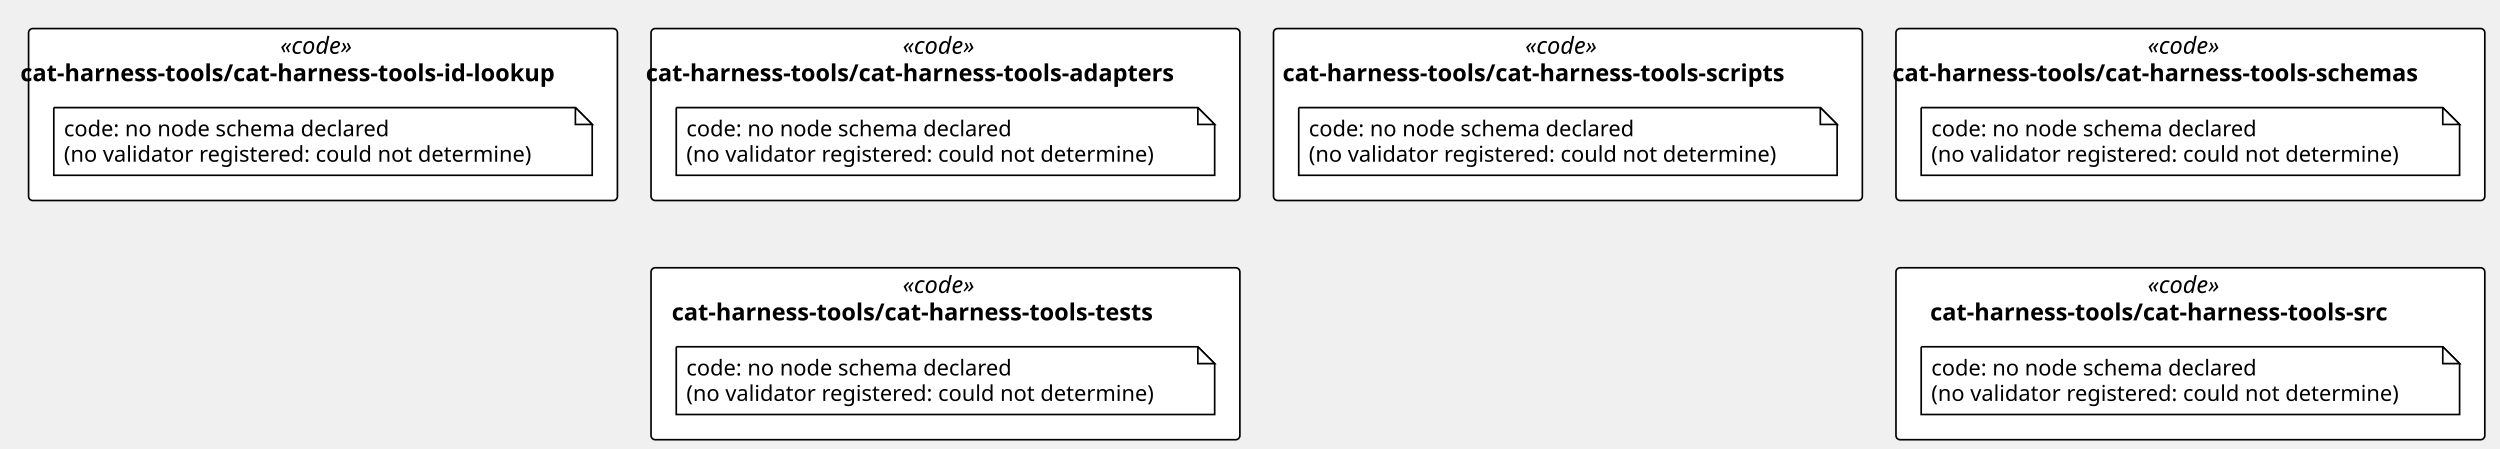
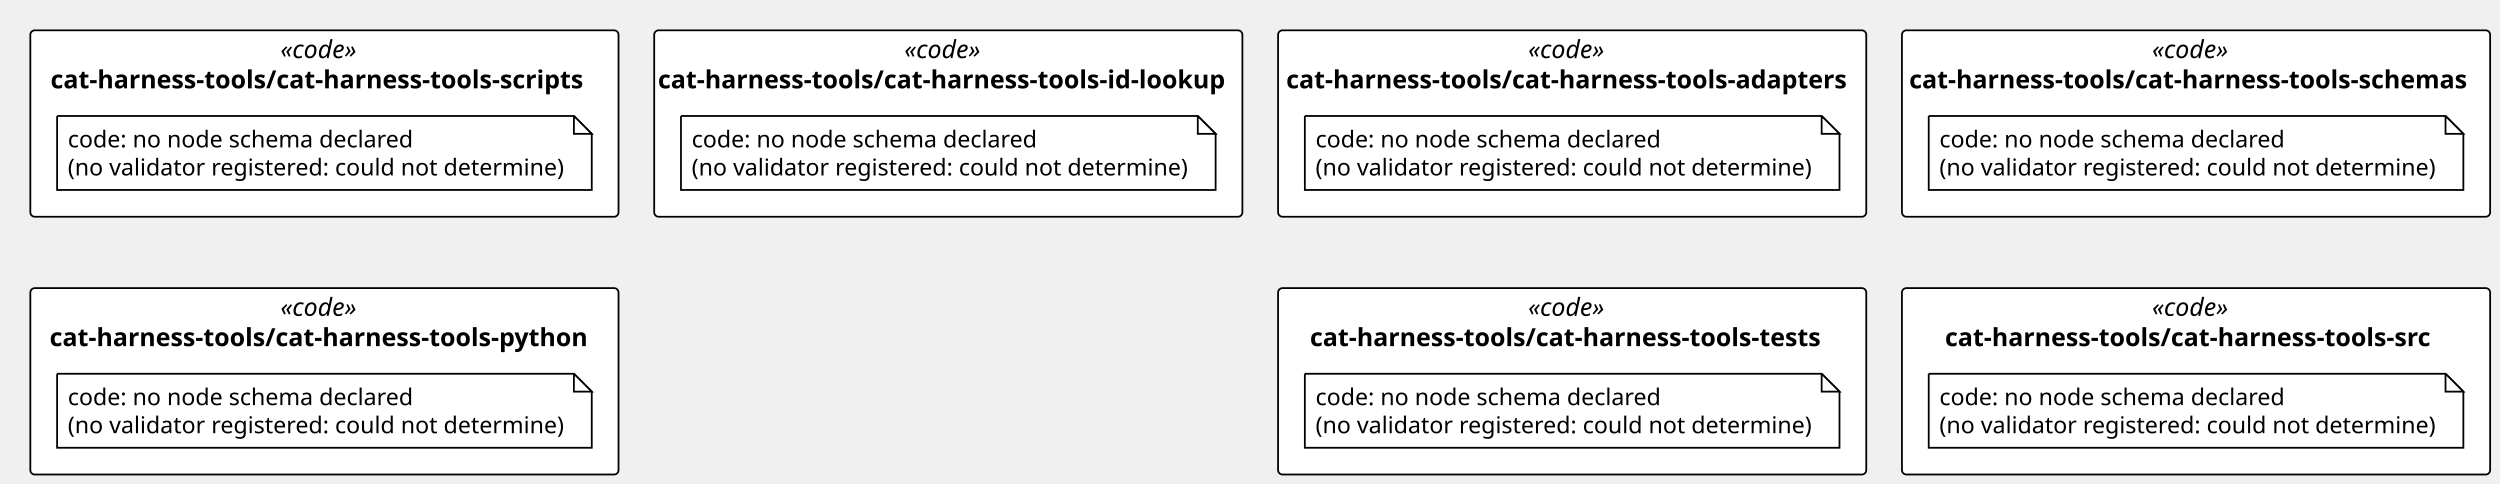
- <svg xmlns="http://www.w3.org/2000/svg" contentStyleType="text/css" height="267px" preserveAspectRatio="none" style="width:1487px;height:267px;background:#FFFFFF;" version="1.1" viewBox="0 0 1487 267" width="1487px" zoomAndPan="magnify">
+ <svg xmlns="http://www.w3.org/2000/svg" contentStyleType="text/css" height="271px" preserveAspectRatio="none" style="width:1401px;height:271px;background:#FFFFFF;" version="1.1" viewBox="0 0 1401 271" width="1401px" zoomAndPan="magnify">
  <defs />
  <g>
-     <rect fill="#FFFFFF" height="102.266" rx="2.5" ry="2.5" style="stroke:#000000;stroke-width:1.0;" width="350.241" x="387.241" y="17" />
-     <text fill="#000000" font-family="Verdana" font-size="14" font-style="italic" lengthAdjust="spacing" textLength="50.894" x="536.915" y="31.995">«code»</text>
-     <text fill="#000000" font-family="Verdana" font-size="14" font-weight="bold" lengthAdjust="spacing" textLength="356.419" x="384.152" y="48.292">cat-harness-tools/cat-harness-tools-adapters</text>
-     <rect fill="#FFFFFF" height="102.266" rx="2.5" ry="2.5" style="stroke:#000000;stroke-width:1.0;" width="350.241" x="1127.724" y="17" />
-     <text fill="#000000" font-family="Verdana" font-size="14" font-style="italic" lengthAdjust="spacing" textLength="50.894" x="1277.398" y="31.995">«code»</text>
-     <text fill="#000000" font-family="Verdana" font-size="14" font-weight="bold" lengthAdjust="spacing" textLength="354.519" x="1125.585" y="48.292">cat-harness-tools/cat-harness-tools-schemas</text>
-     <rect fill="#FFFFFF" height="102.266" rx="2.5" ry="2.5" style="stroke:#000000;stroke-width:1.0;" width="350.241" x="757.482" y="17" />
-     <text fill="#000000" font-family="Verdana" font-size="14" font-style="italic" lengthAdjust="spacing" textLength="50.894" x="907.156" y="31.995">«code»</text>
-     <text fill="#000000" font-family="Verdana" font-size="14" font-weight="bold" lengthAdjust="spacing" textLength="339.438" x="762.884" y="48.292">cat-harness-tools/cat-harness-tools-scripts</text>
-     <rect fill="#FFFFFF" height="102.266" rx="2.5" ry="2.5" style="stroke:#000000;stroke-width:1.0;" width="350.241" x="17" y="17" />
-     <text fill="#000000" font-family="Verdana" font-size="14" font-style="italic" lengthAdjust="spacing" textLength="50.894" x="166.674" y="31.995">«code»</text>
-     <text fill="#000000" font-family="Verdana" font-size="14" font-weight="bold" lengthAdjust="spacing" textLength="360.022" x="12.11" y="48.292">cat-harness-tools/cat-harness-tools-id-lookup</text>
-     <rect fill="#FFFFFF" height="102.266" rx="2.5" ry="2.5" style="stroke:#000000;stroke-width:1.0;" width="350.241" x="387.241" y="159.266" />
-     <text fill="#000000" font-family="Verdana" font-size="14" font-style="italic" lengthAdjust="spacing" textLength="50.894" x="536.915" y="174.261">«code»</text>
-     <text fill="#000000" font-family="Verdana" font-size="14" font-weight="bold" lengthAdjust="spacing" textLength="325.603" x="399.56" y="190.558">cat-harness-tools/cat-harness-tools-tests</text>
-     <rect fill="#FFFFFF" height="102.266" rx="2.5" ry="2.5" style="stroke:#000000;stroke-width:1.0;" width="350.241" x="1127.724" y="159.266" />
-     <text fill="#000000" font-family="Verdana" font-size="14" font-style="italic" lengthAdjust="spacing" textLength="50.894" x="1277.398" y="174.261">«code»</text>
-     <text fill="#000000" font-family="Verdana" font-size="14" font-weight="bold" lengthAdjust="spacing" textLength="309.593" x="1148.048" y="190.558">cat-harness-tools/cat-harness-tools-src</text>
+     <rect fill="#FFFFFF" height="104.459" rx="2.5" ry="2.5" style="stroke:#000000;stroke-width:1.0;" width="329.618" x="716.235" y="17" />
+     <text fill="#000000" font-family="Verdana" font-size="14" font-style="italic" lengthAdjust="spacing" textLength="49.362" x="856.363" y="32.562">«code»</text>
+     <text fill="#000000" font-family="Verdana" font-size="14" font-weight="bold" lengthAdjust="spacing" textLength="320.51" x="720.789" y="49.502">cat-harness-tools/cat-harness-tools-adapters</text>
+     <rect fill="#FFFFFF" height="104.459" rx="2.5" ry="2.5" style="stroke:#000000;stroke-width:1.0;" width="329.618" x="1065.853" y="17" />
+     <text fill="#000000" font-family="Verdana" font-size="14" font-style="italic" lengthAdjust="spacing" textLength="49.362" x="1205.981" y="32.562">«code»</text>
+     <text fill="#000000" font-family="Verdana" font-size="14" font-weight="bold" lengthAdjust="spacing" textLength="321.474" x="1069.925" y="49.502">cat-harness-tools/cat-harness-tools-schemas</text>
+     <rect fill="#FFFFFF" height="104.459" rx="2.5" ry="2.5" style="stroke:#000000;stroke-width:1.0;" width="329.618" x="17" y="17" />
+     <text fill="#000000" font-family="Verdana" font-size="14" font-style="italic" lengthAdjust="spacing" textLength="49.362" x="157.128" y="32.562">«code»</text>
+     <text fill="#000000" font-family="Verdana" font-size="14" font-weight="bold" lengthAdjust="spacing" textLength="306.961" x="28.328" y="49.502">cat-harness-tools/cat-harness-tools-scripts</text>
+     <rect fill="#FFFFFF" height="104.459" rx="2.5" ry="2.5" style="stroke:#000000;stroke-width:1.0;" width="329.618" x="366.618" y="17" />
+     <text fill="#000000" font-family="Verdana" font-size="14" font-style="italic" lengthAdjust="spacing" textLength="49.362" x="506.745" y="32.562">«code»</text>
+     <text fill="#000000" font-family="Verdana" font-size="14" font-weight="bold" lengthAdjust="spacing" textLength="325.391" x="368.731" y="49.502">cat-harness-tools/cat-harness-tools-id-lookup</text>
+     <rect fill="#FFFFFF" height="104.459" rx="2.5" ry="2.5" style="stroke:#000000;stroke-width:1.0;" width="329.618" x="716.235" y="161.459" />
+     <text fill="#000000" font-family="Verdana" font-size="14" font-style="italic" lengthAdjust="spacing" textLength="49.362" x="856.363" y="177.022">«code»</text>
+     <text fill="#000000" font-family="Verdana" font-size="14" font-weight="bold" lengthAdjust="spacing" textLength="293.87" x="734.109" y="193.961">cat-harness-tools/cat-harness-tools-tests</text>
+     <rect fill="#FFFFFF" height="104.459" rx="2.5" ry="2.5" style="stroke:#000000;stroke-width:1.0;" width="329.618" x="1065.853" y="161.459" />
+     <text fill="#000000" font-family="Verdana" font-size="14" font-style="italic" lengthAdjust="spacing" textLength="49.362" x="1205.981" y="177.022">«code»</text>
+     <text fill="#000000" font-family="Verdana" font-size="14" font-weight="bold" lengthAdjust="spacing" textLength="281.374" x="1089.975" y="193.961">cat-harness-tools/cat-harness-tools-src</text>
+     <rect fill="#FFFFFF" height="104.459" rx="2.5" ry="2.5" style="stroke:#000000;stroke-width:1.0;" width="329.618" x="17" y="161.459" />
+     <text fill="#000000" font-family="Verdana" font-size="14" font-style="italic" lengthAdjust="spacing" textLength="49.362" x="157.128" y="177.022">«code»</text>
+     <text fill="#000000" font-family="Verdana" font-size="14" font-weight="bold" lengthAdjust="spacing" textLength="307.993" x="27.812" y="193.961">cat-harness-tools/cat-harness-tools-python</text>
    <g id="elem_n_cat_harness_tools_cat_harness_tools_adapters_code">
-       <path d="M402.241,64 L402.241,104.266 L722.482,104.266 L722.482,74 L712.482,64 L402.241,64 " fill="#FFFFFF" style="stroke:#000000;stroke-width:1.0;" />
-       <path d="M712.482,64 L712.482,74 L722.482,74 L712.482,64 " fill="#FFFFFF" style="stroke:#000000;stroke-width:1.0;" />
-       <text fill="#000000" font-family="Verdana" font-size="13" lengthAdjust="spacing" textLength="208.254" x="408.241" y="81.067">code: no node schema declared</text>
-       <text fill="#000000" font-family="Verdana" font-size="13" lengthAdjust="spacing" textLength="299.241" x="408.241" y="96.2">(no validator registered: could not determine)</text>
+       <path d="M731.235,65 L731.235,106.459 L1030.853,106.459 L1030.853,75 L1020.853,65 L731.235,65 " fill="#FFFFFF" style="stroke:#000000;stroke-width:1.0;" />
+       <path d="M1020.853,65 L1020.853,75 L1030.853,75 L1020.853,65 " fill="#FFFFFF" style="stroke:#000000;stroke-width:1.0;" />
+       <text fill="#000000" font-family="Verdana" font-size="13" lengthAdjust="spacing" textLength="197.71" x="737.235" y="82.594">code: no node schema declared</text>
+       <text fill="#000000" font-family="Verdana" font-size="13" lengthAdjust="spacing" textLength="278.618" x="737.235" y="98.323">(no validator registered: could not determine)</text>
    </g>
    <g id="elem_n_cat_harness_tools_cat_harness_tools_schemas_code">
-       <path d="M1142.724,64 L1142.724,104.266 L1462.965,104.266 L1462.965,74 L1452.965,64 L1142.724,64 " fill="#FFFFFF" style="stroke:#000000;stroke-width:1.0;" />
-       <path d="M1452.965,64 L1452.965,74 L1462.965,74 L1452.965,64 " fill="#FFFFFF" style="stroke:#000000;stroke-width:1.0;" />
-       <text fill="#000000" font-family="Verdana" font-size="13" lengthAdjust="spacing" textLength="208.254" x="1148.724" y="81.067">code: no node schema declared</text>
-       <text fill="#000000" font-family="Verdana" font-size="13" lengthAdjust="spacing" textLength="299.241" x="1148.724" y="96.2">(no validator registered: could not determine)</text>
+       <path d="M1080.853,65 L1080.853,106.459 L1380.471,106.459 L1380.471,75 L1370.471,65 L1080.853,65 " fill="#FFFFFF" style="stroke:#000000;stroke-width:1.0;" />
+       <path d="M1370.471,65 L1370.471,75 L1380.471,75 L1370.471,65 " fill="#FFFFFF" style="stroke:#000000;stroke-width:1.0;" />
+       <text fill="#000000" font-family="Verdana" font-size="13" lengthAdjust="spacing" textLength="197.71" x="1086.853" y="82.594">code: no node schema declared</text>
+       <text fill="#000000" font-family="Verdana" font-size="13" lengthAdjust="spacing" textLength="278.618" x="1086.853" y="98.323">(no validator registered: could not determine)</text>
    </g>
    <g id="elem_n_cat_harness_tools_cat_harness_tools_scripts_code">
-       <path d="M772.482,64 L772.482,104.266 L1092.724,104.266 L1092.724,74 L1082.724,64 L772.482,64 " fill="#FFFFFF" style="stroke:#000000;stroke-width:1.0;" />
-       <path d="M1082.724,64 L1082.724,74 L1092.724,74 L1082.724,64 " fill="#FFFFFF" style="stroke:#000000;stroke-width:1.0;" />
-       <text fill="#000000" font-family="Verdana" font-size="13" lengthAdjust="spacing" textLength="208.254" x="778.482" y="81.067">code: no node schema declared</text>
-       <text fill="#000000" font-family="Verdana" font-size="13" lengthAdjust="spacing" textLength="299.241" x="778.482" y="96.2">(no validator registered: could not determine)</text>
+       <path d="M32,65 L32,106.459 L331.618,106.459 L331.618,75 L321.618,65 L32,65 " fill="#FFFFFF" style="stroke:#000000;stroke-width:1.0;" />
+       <path d="M321.618,65 L321.618,75 L331.618,75 L321.618,65 " fill="#FFFFFF" style="stroke:#000000;stroke-width:1.0;" />
+       <text fill="#000000" font-family="Verdana" font-size="13" lengthAdjust="spacing" textLength="197.71" x="38" y="82.594">code: no node schema declared</text>
+       <text fill="#000000" font-family="Verdana" font-size="13" lengthAdjust="spacing" textLength="278.618" x="38" y="98.323">(no validator registered: could not determine)</text>
    </g>
    <g id="elem_n_cat_harness_tools_cat_harness_tools_id_lookup_code">
-       <path d="M32,64 L32,104.266 L352.241,104.266 L352.241,74 L342.241,64 L32,64 " fill="#FFFFFF" style="stroke:#000000;stroke-width:1.0;" />
-       <path d="M342.241,64 L342.241,74 L352.241,74 L342.241,64 " fill="#FFFFFF" style="stroke:#000000;stroke-width:1.0;" />
-       <text fill="#000000" font-family="Verdana" font-size="13" lengthAdjust="spacing" textLength="208.254" x="38" y="81.067">code: no node schema declared</text>
-       <text fill="#000000" font-family="Verdana" font-size="13" lengthAdjust="spacing" textLength="299.241" x="38" y="96.2">(no validator registered: could not determine)</text>
+       <path d="M381.618,65 L381.618,106.459 L681.235,106.459 L681.235,75 L671.235,65 L381.618,65 " fill="#FFFFFF" style="stroke:#000000;stroke-width:1.0;" />
+       <path d="M671.235,65 L671.235,75 L681.235,75 L671.235,65 " fill="#FFFFFF" style="stroke:#000000;stroke-width:1.0;" />
+       <text fill="#000000" font-family="Verdana" font-size="13" lengthAdjust="spacing" textLength="197.71" x="387.618" y="82.594">code: no node schema declared</text>
+       <text fill="#000000" font-family="Verdana" font-size="13" lengthAdjust="spacing" textLength="278.618" x="387.618" y="98.323">(no validator registered: could not determine)</text>
    </g>
    <g id="elem_n_cat_harness_tools_cat_harness_tools_tests_code">
-       <path d="M402.241,206.266 L402.241,246.531 L722.482,246.531 L722.482,216.266 L712.482,206.266 L402.241,206.266 " fill="#FFFFFF" style="stroke:#000000;stroke-width:1.0;" />
-       <path d="M712.482,206.266 L712.482,216.266 L722.482,216.266 L712.482,206.266 " fill="#FFFFFF" style="stroke:#000000;stroke-width:1.0;" />
-       <text fill="#000000" font-family="Verdana" font-size="13" lengthAdjust="spacing" textLength="208.254" x="408.241" y="223.333">code: no node schema declared</text>
-       <text fill="#000000" font-family="Verdana" font-size="13" lengthAdjust="spacing" textLength="299.241" x="408.241" y="238.465">(no validator registered: could not determine)</text>
+       <path d="M731.235,209.459 L731.235,250.918 L1030.853,250.918 L1030.853,219.459 L1020.853,209.459 L731.235,209.459 " fill="#FFFFFF" style="stroke:#000000;stroke-width:1.0;" />
+       <path d="M1020.853,209.459 L1020.853,219.459 L1030.853,219.459 L1020.853,209.459 " fill="#FFFFFF" style="stroke:#000000;stroke-width:1.0;" />
+       <text fill="#000000" font-family="Verdana" font-size="13" lengthAdjust="spacing" textLength="197.71" x="737.235" y="227.053">code: no node schema declared</text>
+       <text fill="#000000" font-family="Verdana" font-size="13" lengthAdjust="spacing" textLength="278.618" x="737.235" y="242.782">(no validator registered: could not determine)</text>
    </g>
    <g id="elem_n_cat_harness_tools_cat_harness_tools_src_code">
-       <path d="M1142.724,206.266 L1142.724,246.531 L1462.965,246.531 L1462.965,216.266 L1452.965,206.266 L1142.724,206.266 " fill="#FFFFFF" style="stroke:#000000;stroke-width:1.0;" />
-       <path d="M1452.965,206.266 L1452.965,216.266 L1462.965,216.266 L1452.965,206.266 " fill="#FFFFFF" style="stroke:#000000;stroke-width:1.0;" />
-       <text fill="#000000" font-family="Verdana" font-size="13" lengthAdjust="spacing" textLength="208.254" x="1148.724" y="223.333">code: no node schema declared</text>
-       <text fill="#000000" font-family="Verdana" font-size="13" lengthAdjust="spacing" textLength="299.241" x="1148.724" y="238.465">(no validator registered: could not determine)</text>
+       <path d="M1080.853,209.459 L1080.853,250.918 L1380.471,250.918 L1380.471,219.459 L1370.471,209.459 L1080.853,209.459 " fill="#FFFFFF" style="stroke:#000000;stroke-width:1.0;" />
+       <path d="M1370.471,209.459 L1370.471,219.459 L1380.471,219.459 L1370.471,209.459 " fill="#FFFFFF" style="stroke:#000000;stroke-width:1.0;" />
+       <text fill="#000000" font-family="Verdana" font-size="13" lengthAdjust="spacing" textLength="197.71" x="1086.853" y="227.053">code: no node schema declared</text>
+       <text fill="#000000" font-family="Verdana" font-size="13" lengthAdjust="spacing" textLength="278.618" x="1086.853" y="242.782">(no validator registered: could not determine)</text>
+     </g>
+     <g id="elem_n_cat_harness_tools_cat_harness_tools_python_code">
+       <path d="M32,209.459 L32,250.918 L331.618,250.918 L331.618,219.459 L321.618,209.459 L32,209.459 " fill="#FFFFFF" style="stroke:#000000;stroke-width:1.0;" />
+       <path d="M321.618,209.459 L321.618,219.459 L331.618,219.459 L321.618,209.459 " fill="#FFFFFF" style="stroke:#000000;stroke-width:1.0;" />
+       <text fill="#000000" font-family="Verdana" font-size="13" lengthAdjust="spacing" textLength="197.71" x="38" y="227.053">code: no node schema declared</text>
+       <text fill="#000000" font-family="Verdana" font-size="13" lengthAdjust="spacing" textLength="278.618" x="38" y="242.782">(no validator registered: could not determine)</text>
    </g>
  </g>
</svg>
